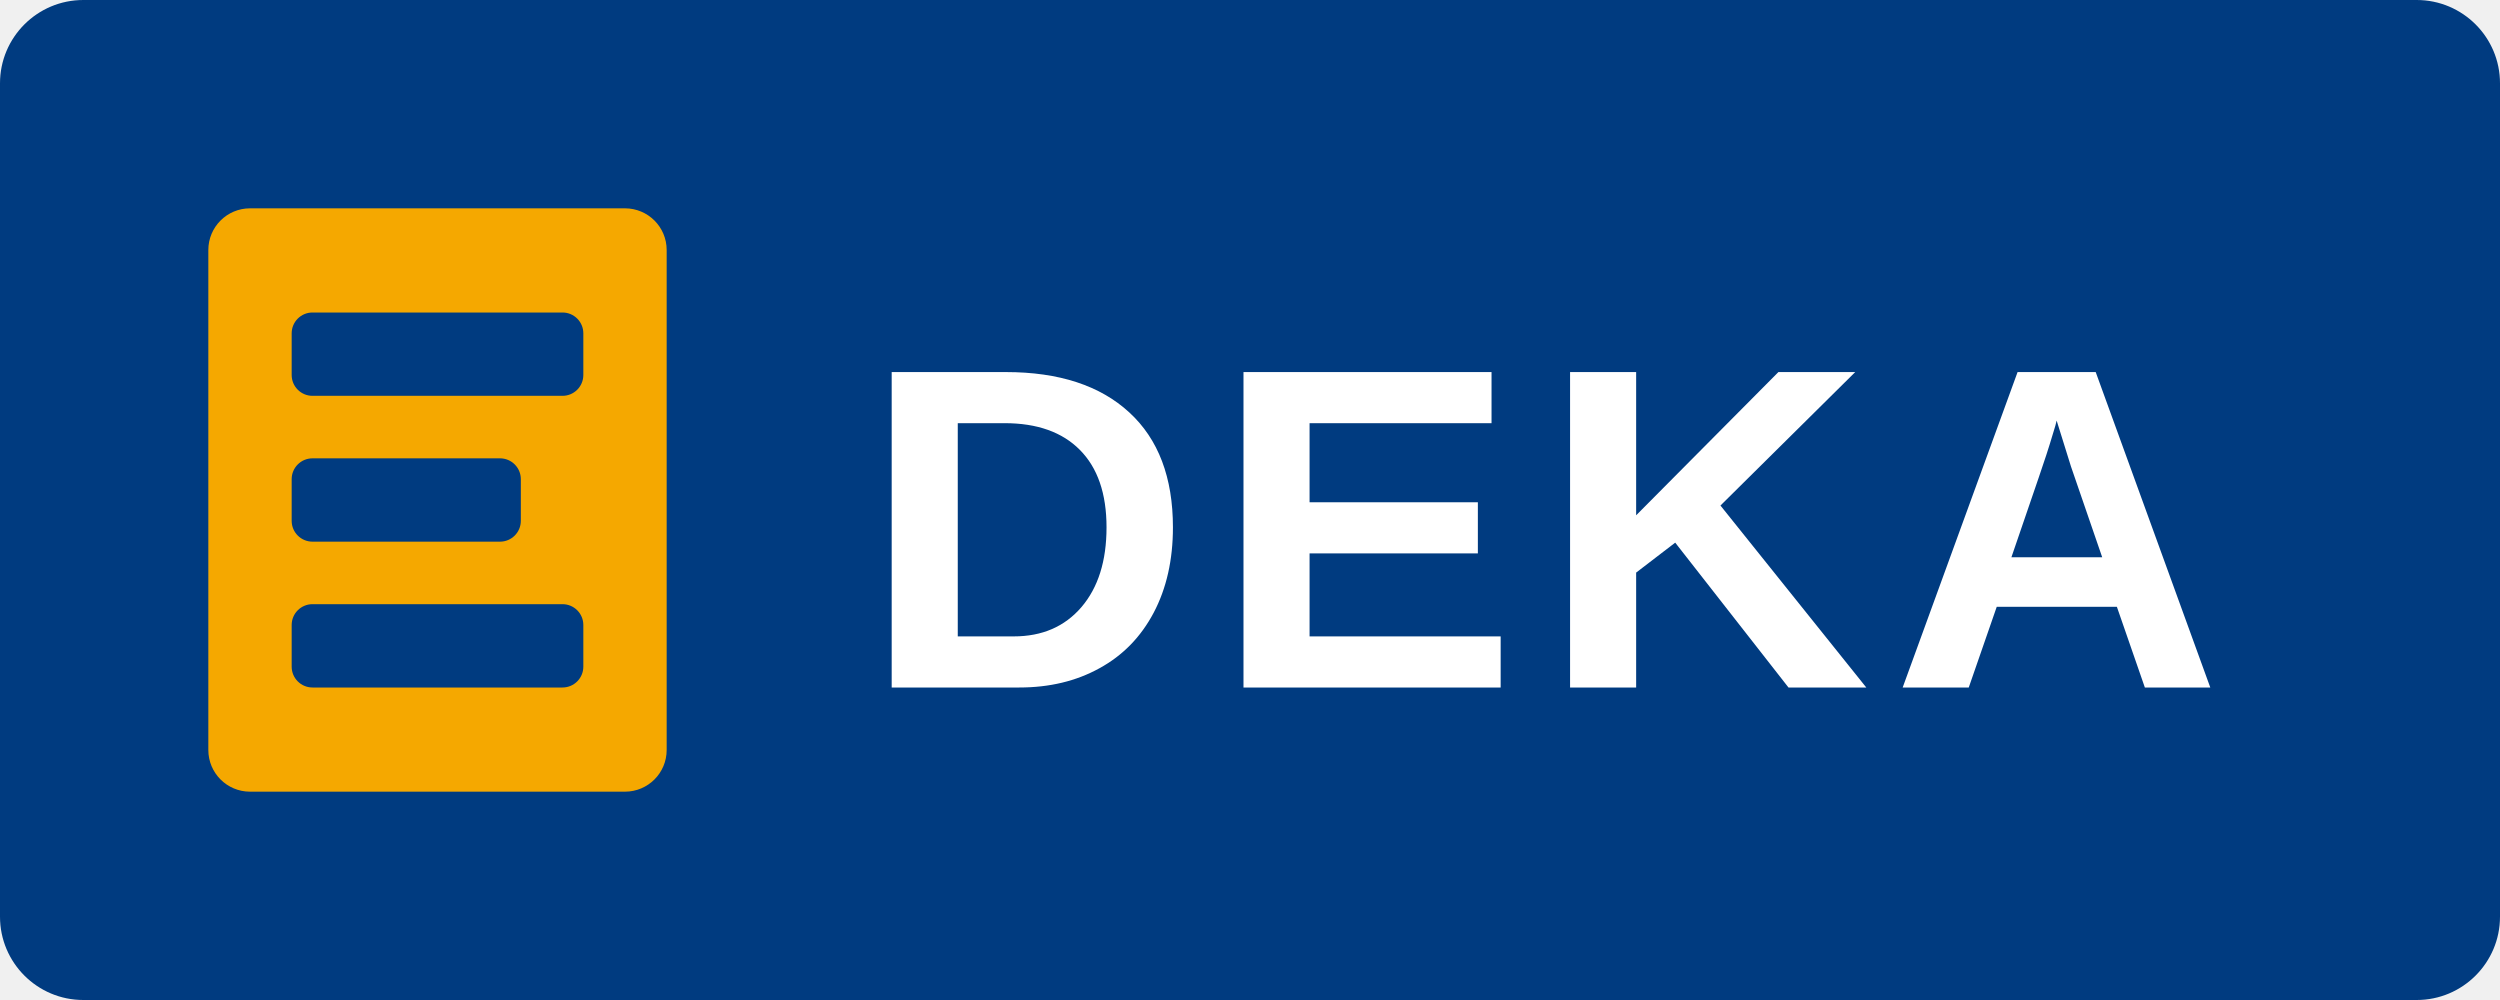
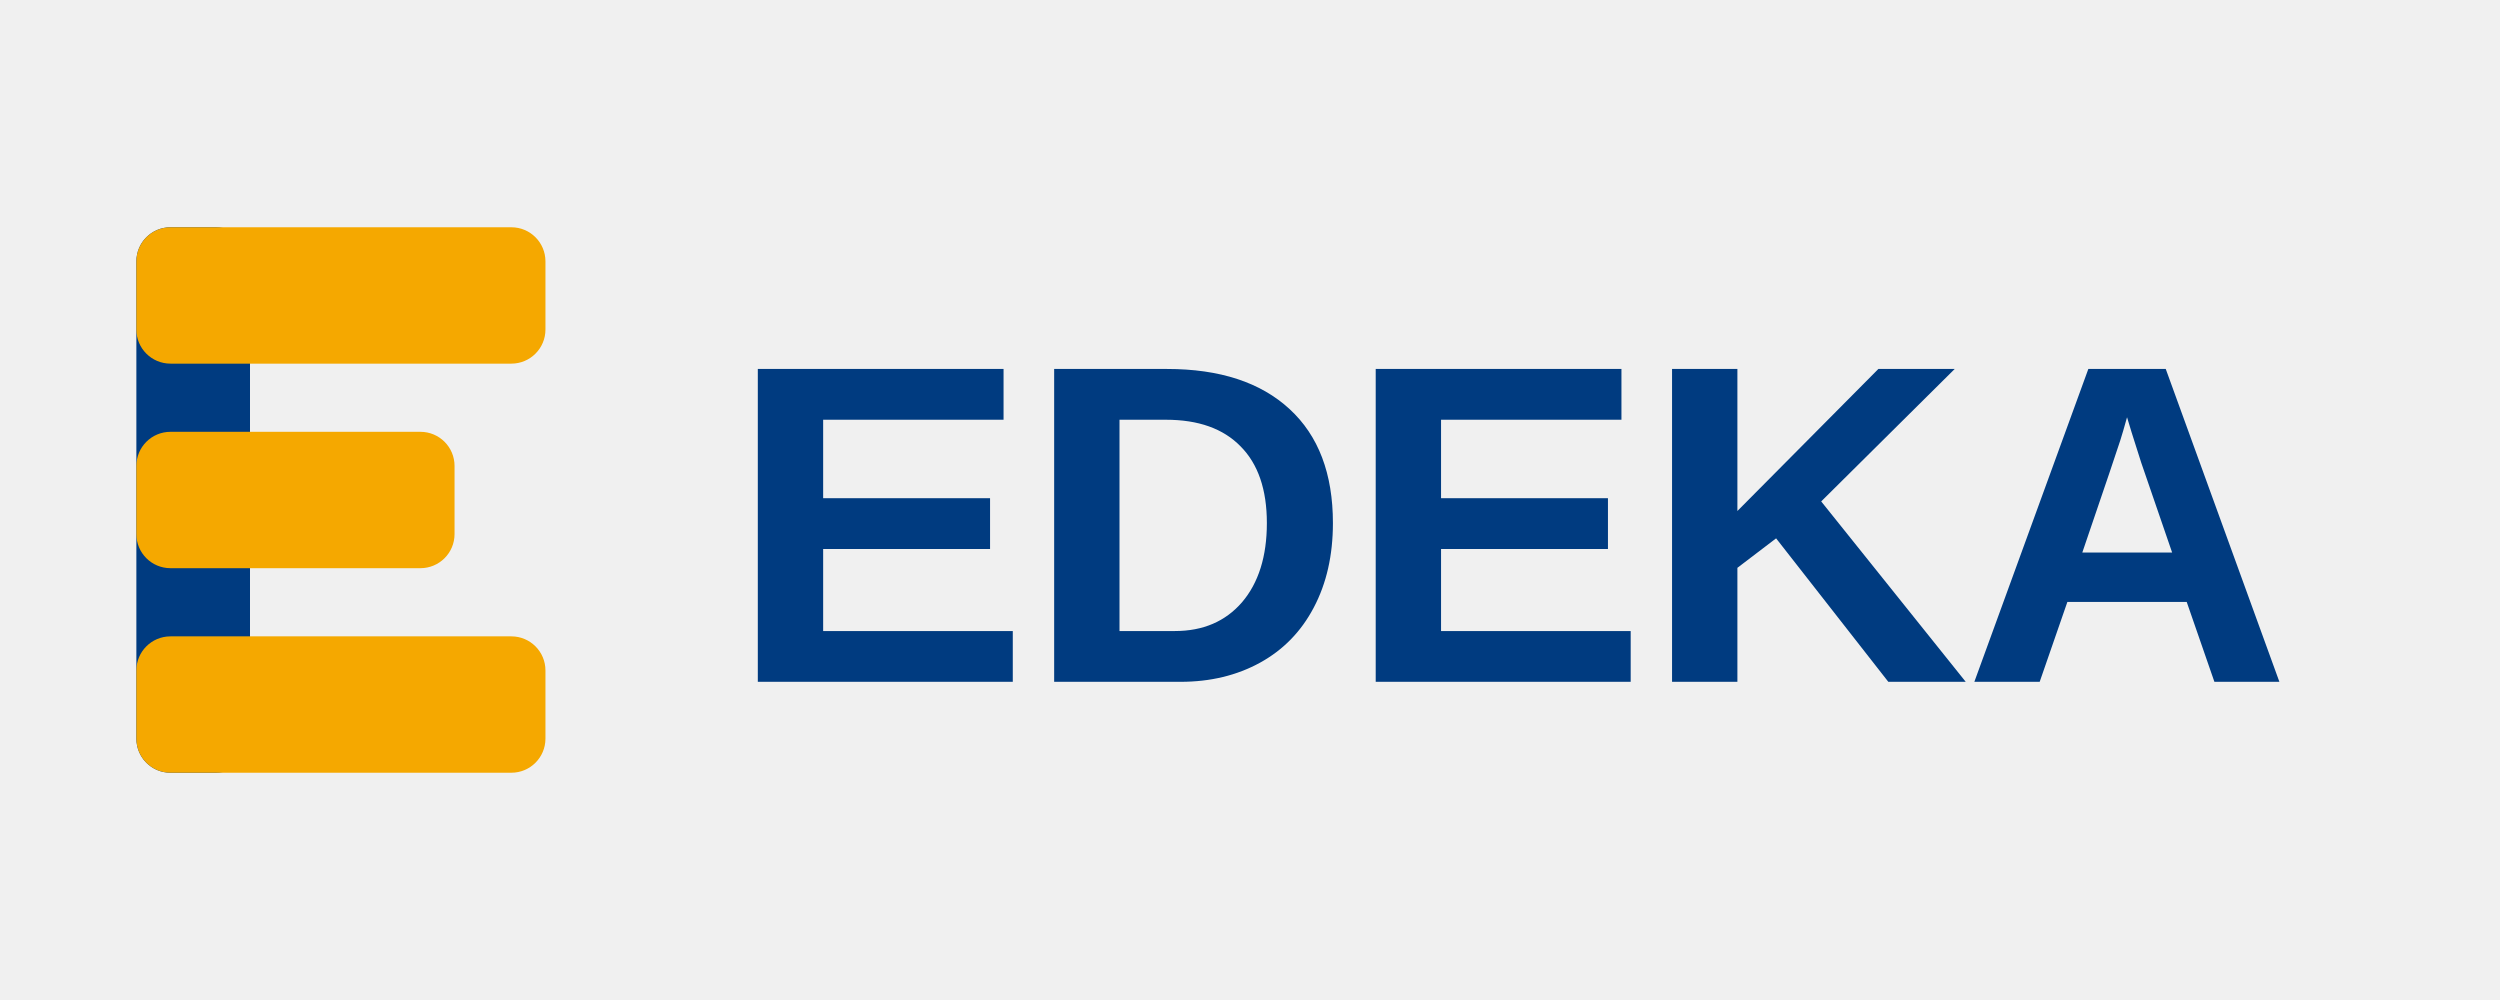
- <svg xmlns="http://www.w3.org/2000/svg" viewBox="0 0 120 48" fill="none">
-   <rect width="120" height="48" rx="4" fill="#003b80" />
-   <rect x="10" y="10" width="22" height="28" rx="2" fill="#f5a800" />
-   <rect x="14" y="15" width="14" height="4" rx="1" fill="#003b80" />
-   <rect x="14" y="22" width="11" height="4" rx="1" fill="#003b80" />
-   <rect x="14" y="29" width="14" height="4" rx="1" fill="#003b80" />
-   <text x="74" y="33" font-family="Arial,Helvetica,sans-serif" font-size="22" font-weight="900" fill="white" text-anchor="middle" letter-spacing="1">DEKA</text>
+ <svg xmlns="http://www.w3.org/2000/svg" viewBox="0 0 110 44" fill="none">
+   <rect x="6" y="10" width="5" height="24" rx="1.5" fill="#003b80" />
+   <rect x="6" y="10" width="18" height="6" rx="1.5" fill="#f5a800" />
+   <rect x="6" y="19" width="14" height="6" rx="1.5" fill="#f5a800" />
+   <rect x="6" y="28" width="18" height="6" rx="1.5" fill="#f5a800" />
+   <text x="32" y="30" font-family="'Arial Black',Arial,sans-serif" font-size="20" font-weight="900" fill="#003b80" letter-spacing="-0.3">EDEKA</text>
</svg>
